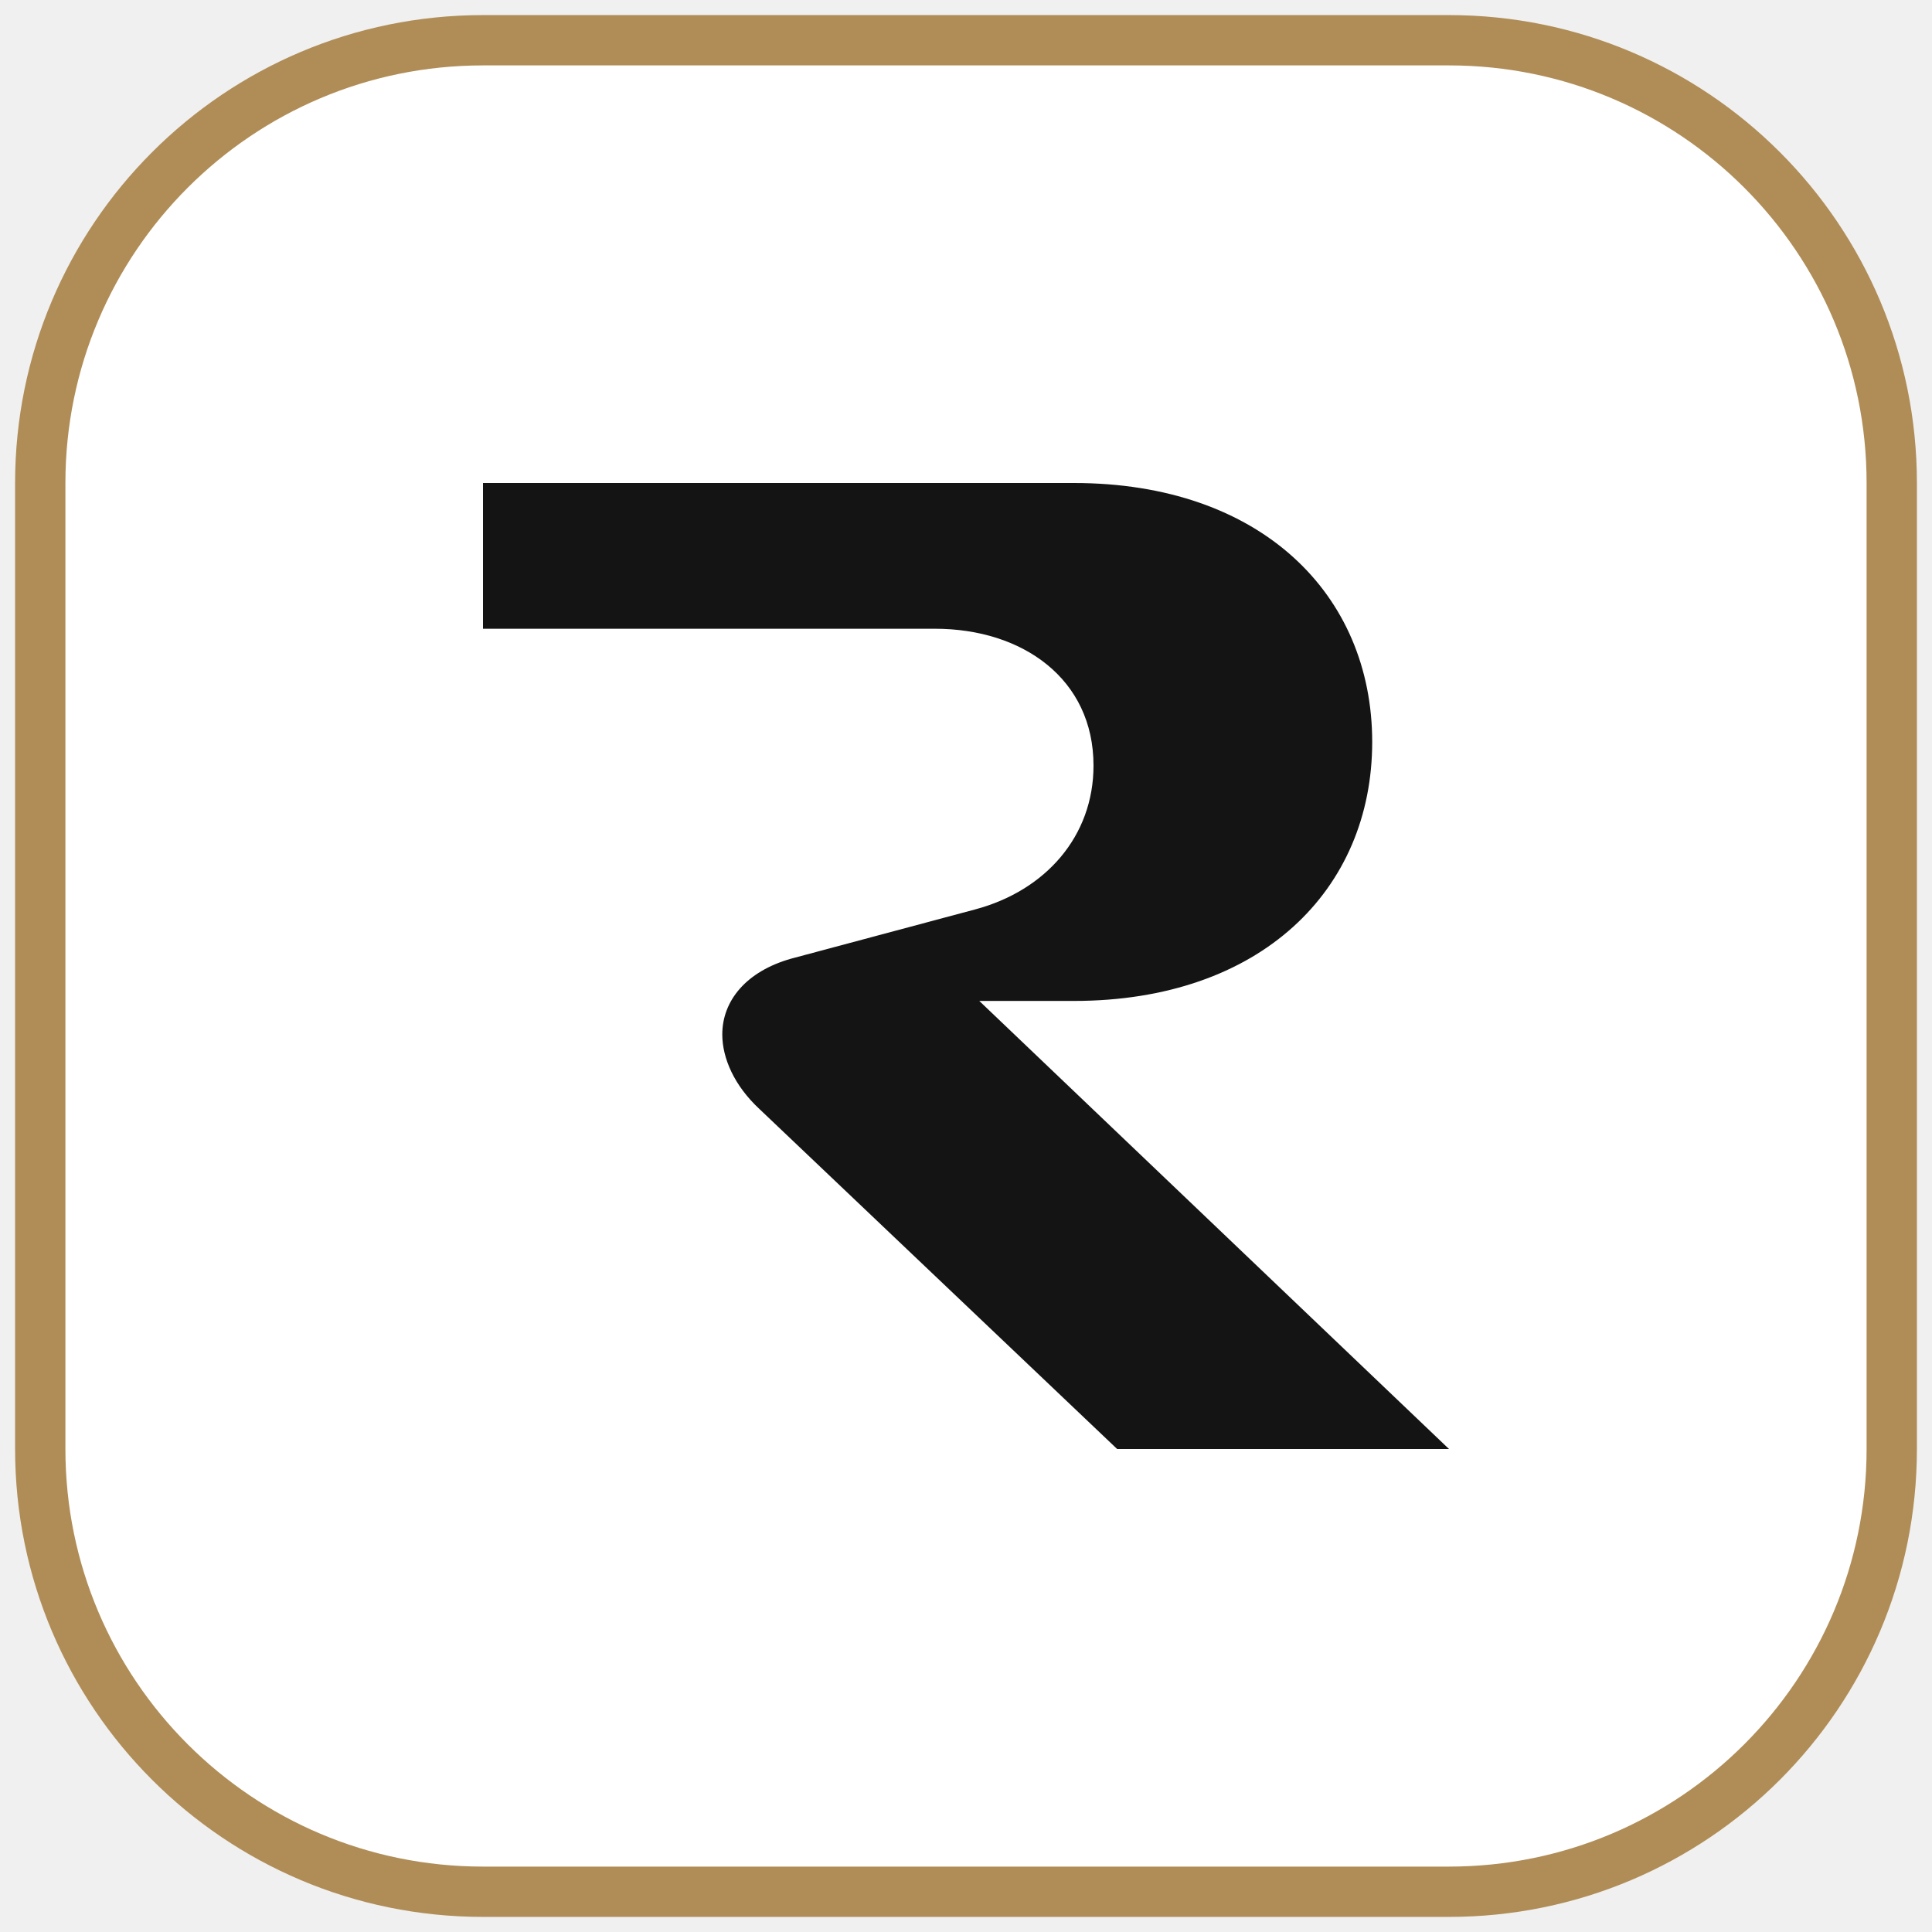
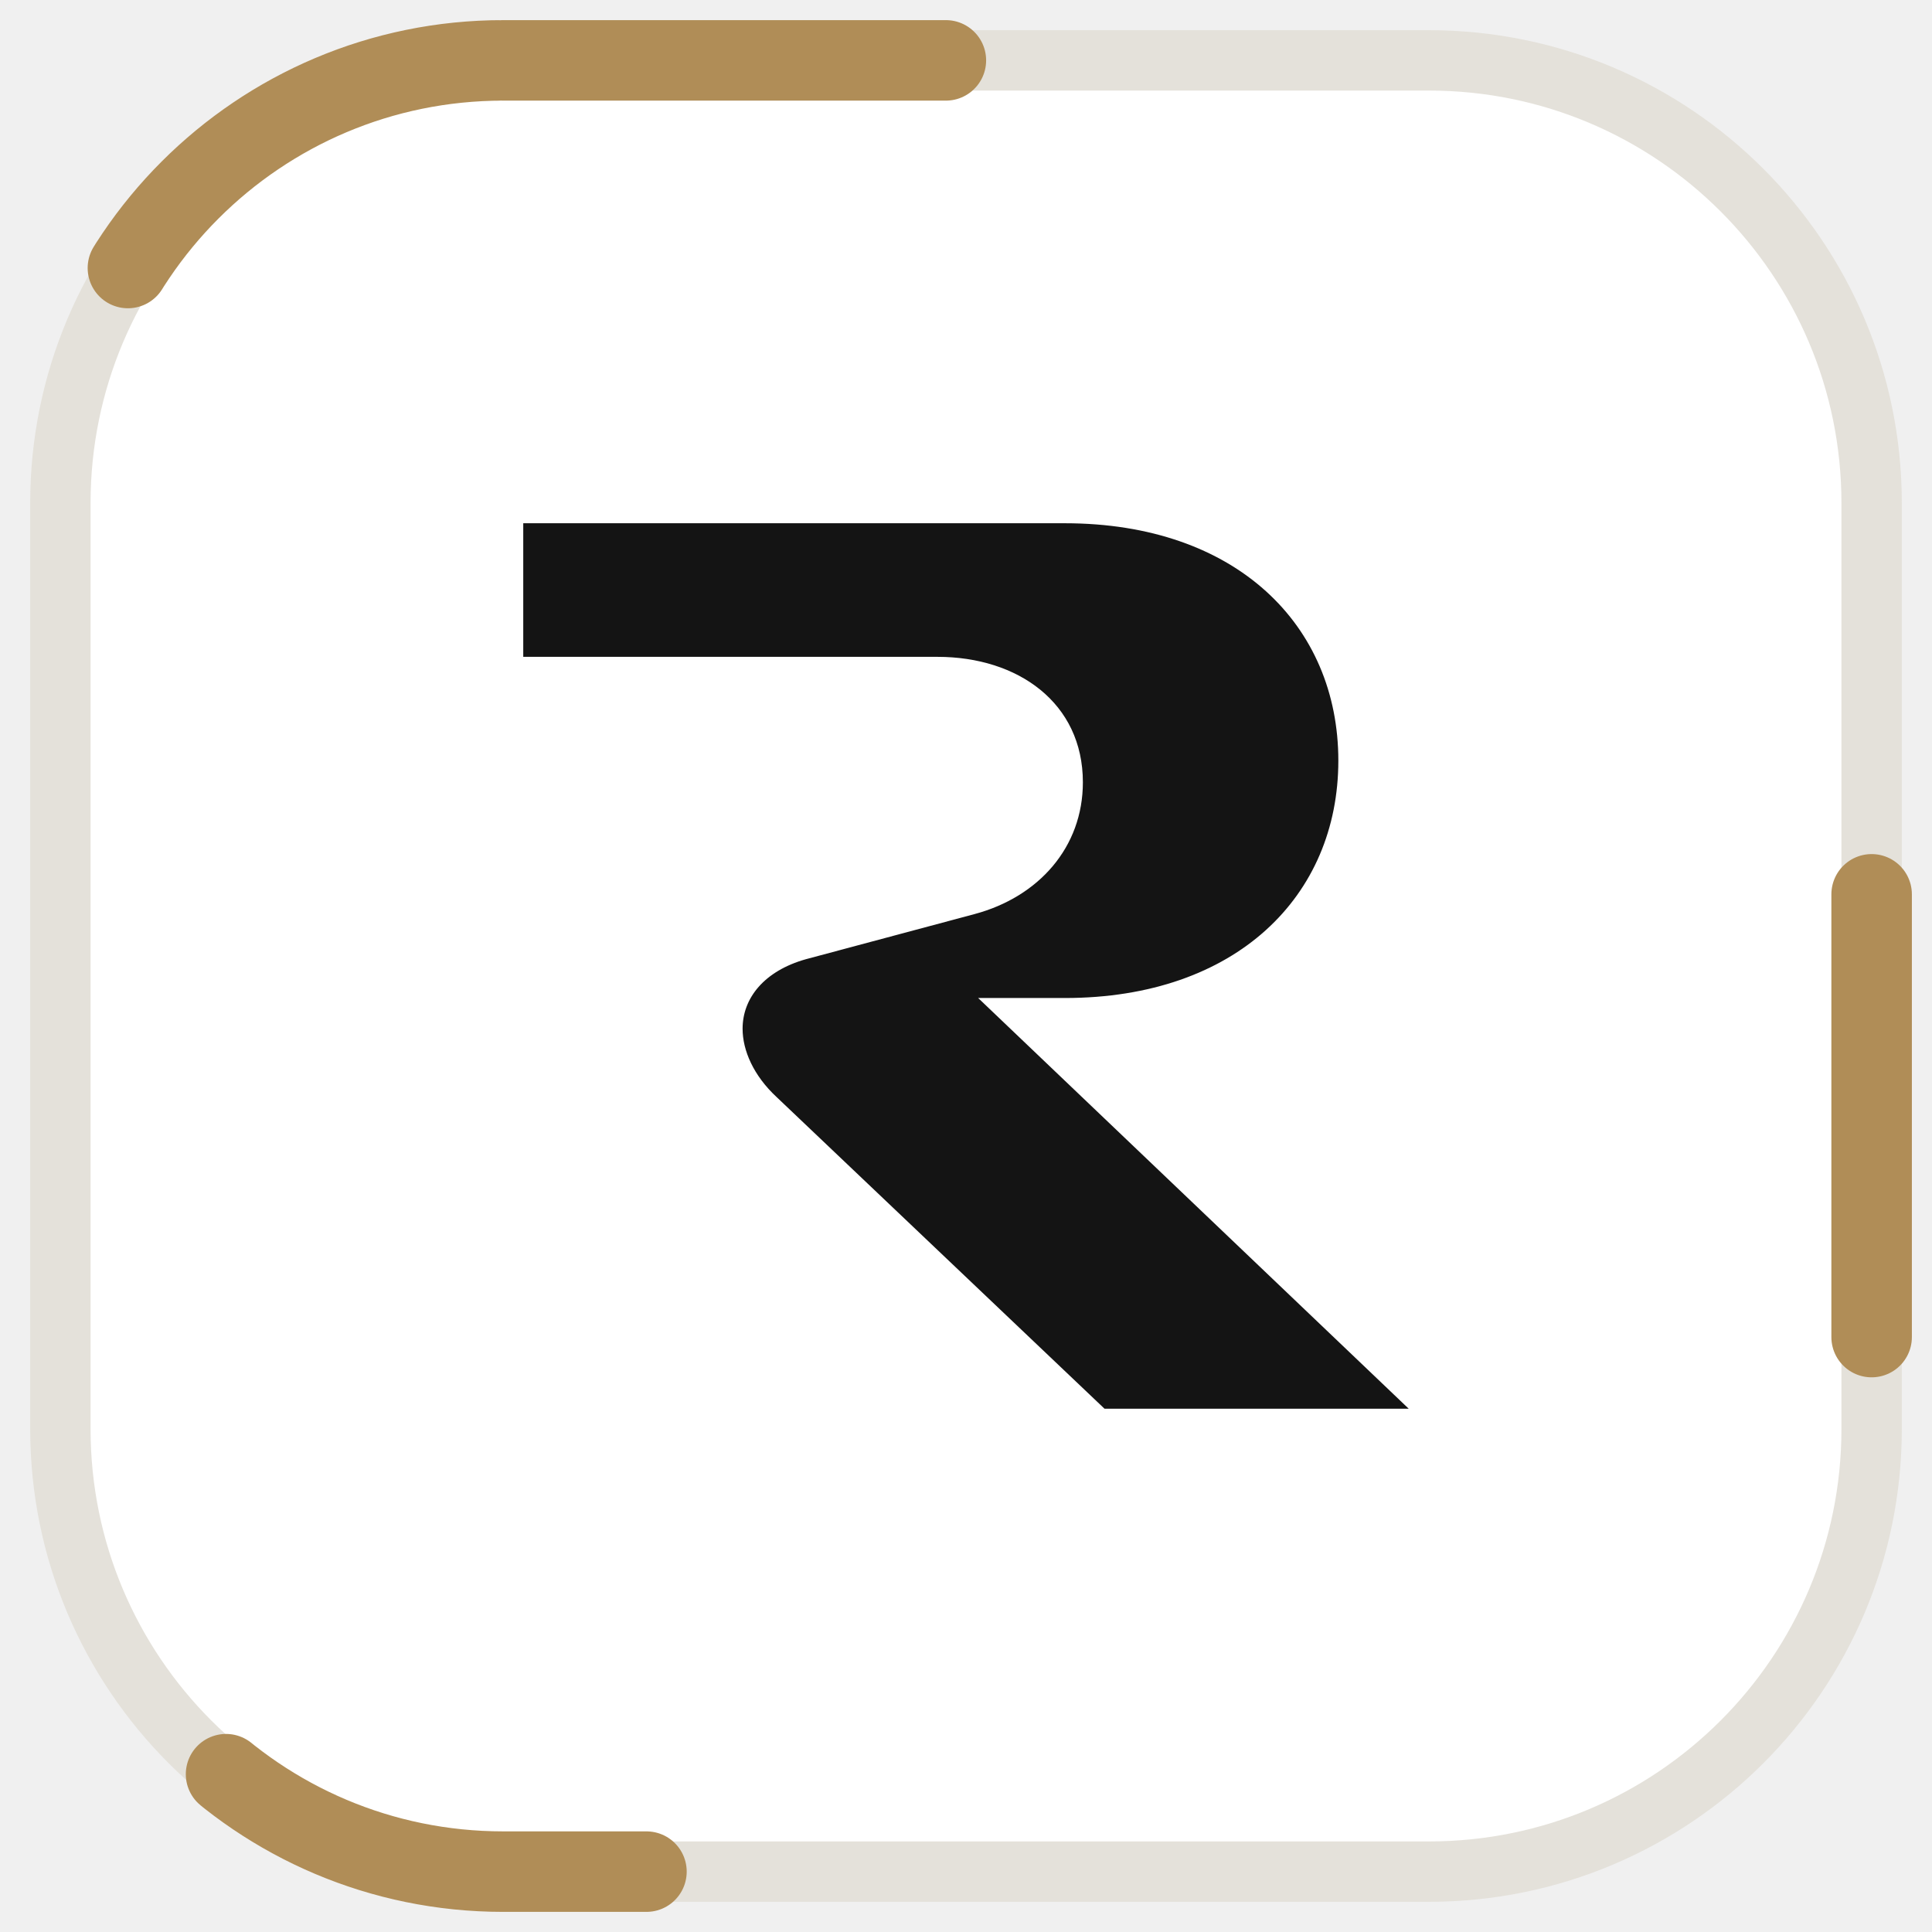
<svg xmlns="http://www.w3.org/2000/svg" viewBox="0 0 96 96" width="96" height="96" role="img" aria-labelledby="t">
  <style>
-     .logo { animation: float 4s ease-in-out 0.70s infinite; transform-origin: 48px 48px; }
-     .ring { animation: glow 4s ease-in-out 0.70s infinite; }
-     @keyframes float { 0%, 100% { transform: translateY(0) scale(1); } 50% { transform: translateY(-3px) scale(1.04); } }
-     @keyframes glow { 0%, 100% { stroke-opacity: .35; } 50% { stroke-opacity: 1; } }
-     @media (prefers-reduced-motion: reduce) { .logo, .ring { animation: none; } }
+     .logo { animation: bob 3s ease-in-out -3.00s infinite; transform-origin: 48px 48px; }
+     .sweep { animation: sweep 6s linear -3.00s infinite; }
+     @keyframes bob { 0%, 100% { transform: translateY(3px) scale(.96); } 50% { transform: translateY(-5px) scale(1.06); } }
+     @keyframes sweep { to { stroke-dashoffset: -100; } }
+     @media (prefers-reduced-motion: reduce) { .logo, .sweep { animation: none; } }
  </style>
-   <rect x="2" y="2" width="92" height="92" rx="22" fill="#ffffff" />
-   <rect class="ring" x="2" y="2" width="92" height="92" rx="22" fill="none" stroke="#b08d57" stroke-width="2.5" />
+   <rect x="3" y="3" width="90" height="90" rx="22" fill="#ffffff" stroke="#e4e1da" stroke-width="3" />
+   <rect class="sweep" x="3" y="3" width="90" height="90" rx="22" fill="none" stroke="#b08d57" stroke-width="4" stroke-linecap="round" pathLength="100" stroke-dasharray="22 78" />
  <g class="logo">
-     <g transform="translate(24 24) scale(2)">
+     <g transform="translate(26 26) scale(1.8333)">
      <path fill="#141414" d="M14.679 0c4.648 0 7.413 2.765 7.413 6.434s-2.765 6.434-7.413 6.434H12.33L24 24h-8.245l-8.88-8.44c-.636-.588-.93-1.273-.93-1.86 0-.831.587-1.565 1.713-1.883l4.574-1.224c1.737-.465 2.936-1.81 2.936-3.572 0-2.153-1.761-3.4-3.939-3.4H0V0z" />
    </g>
  </g>
</svg>
